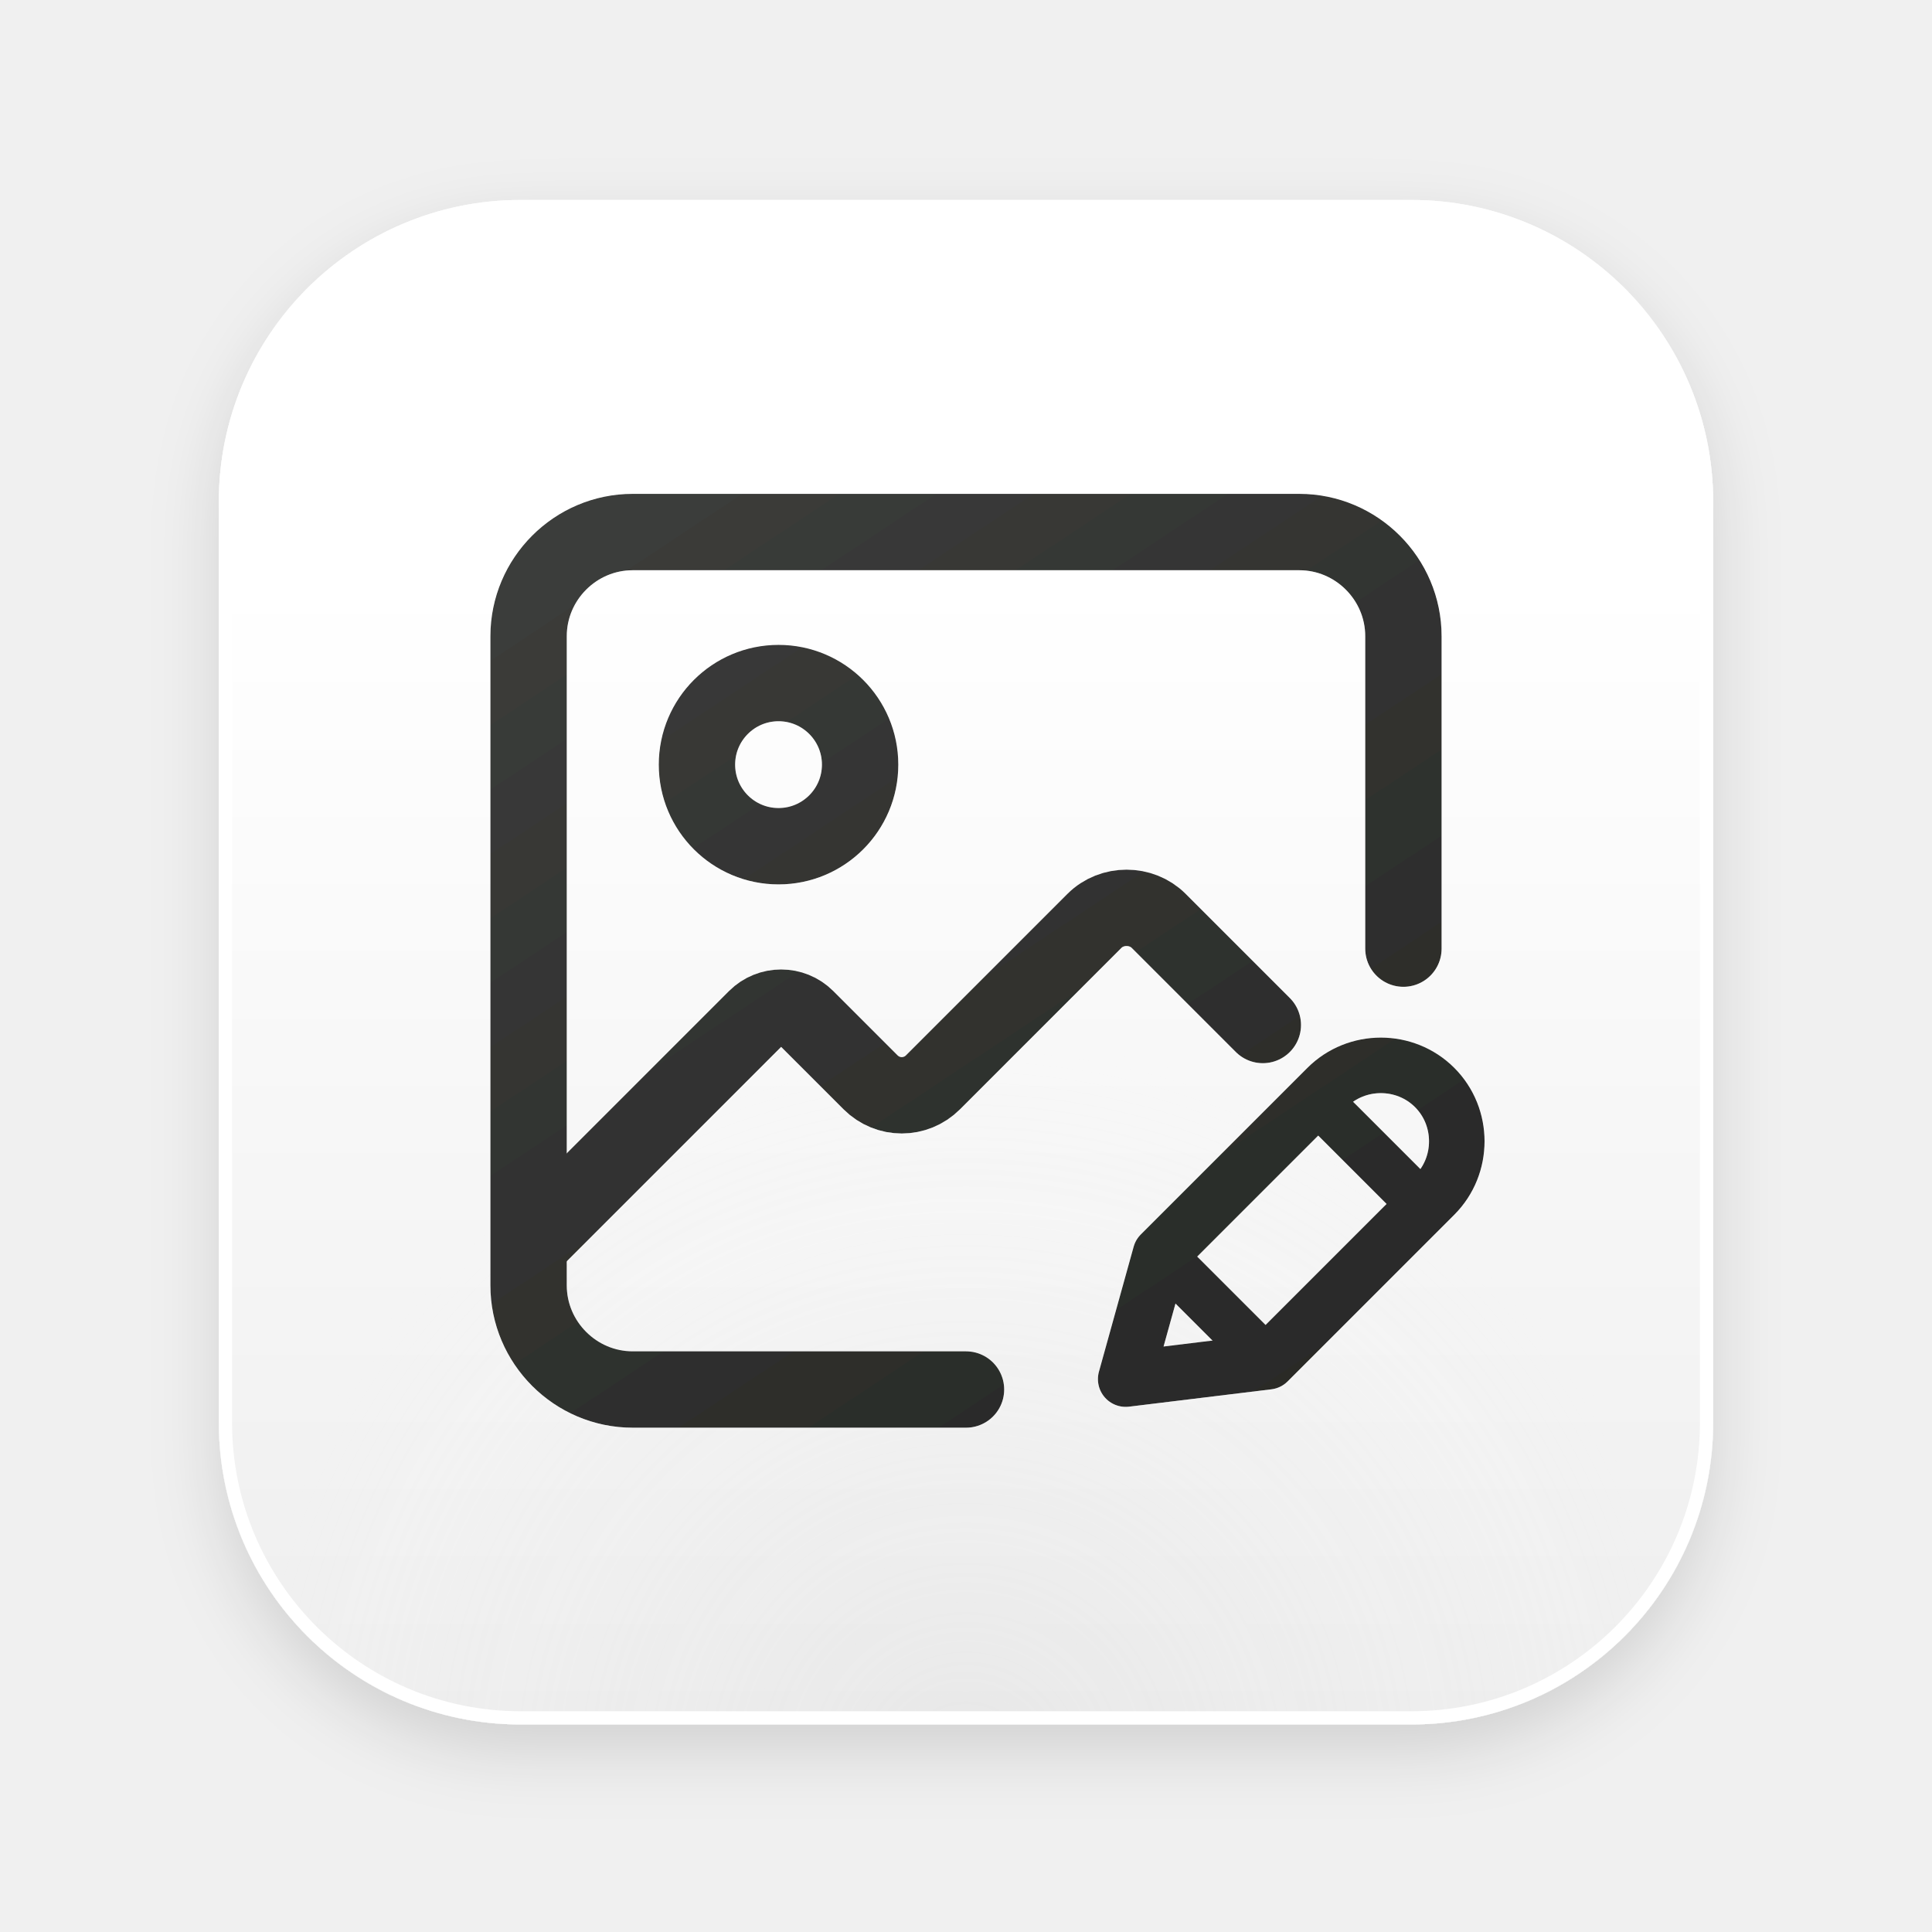
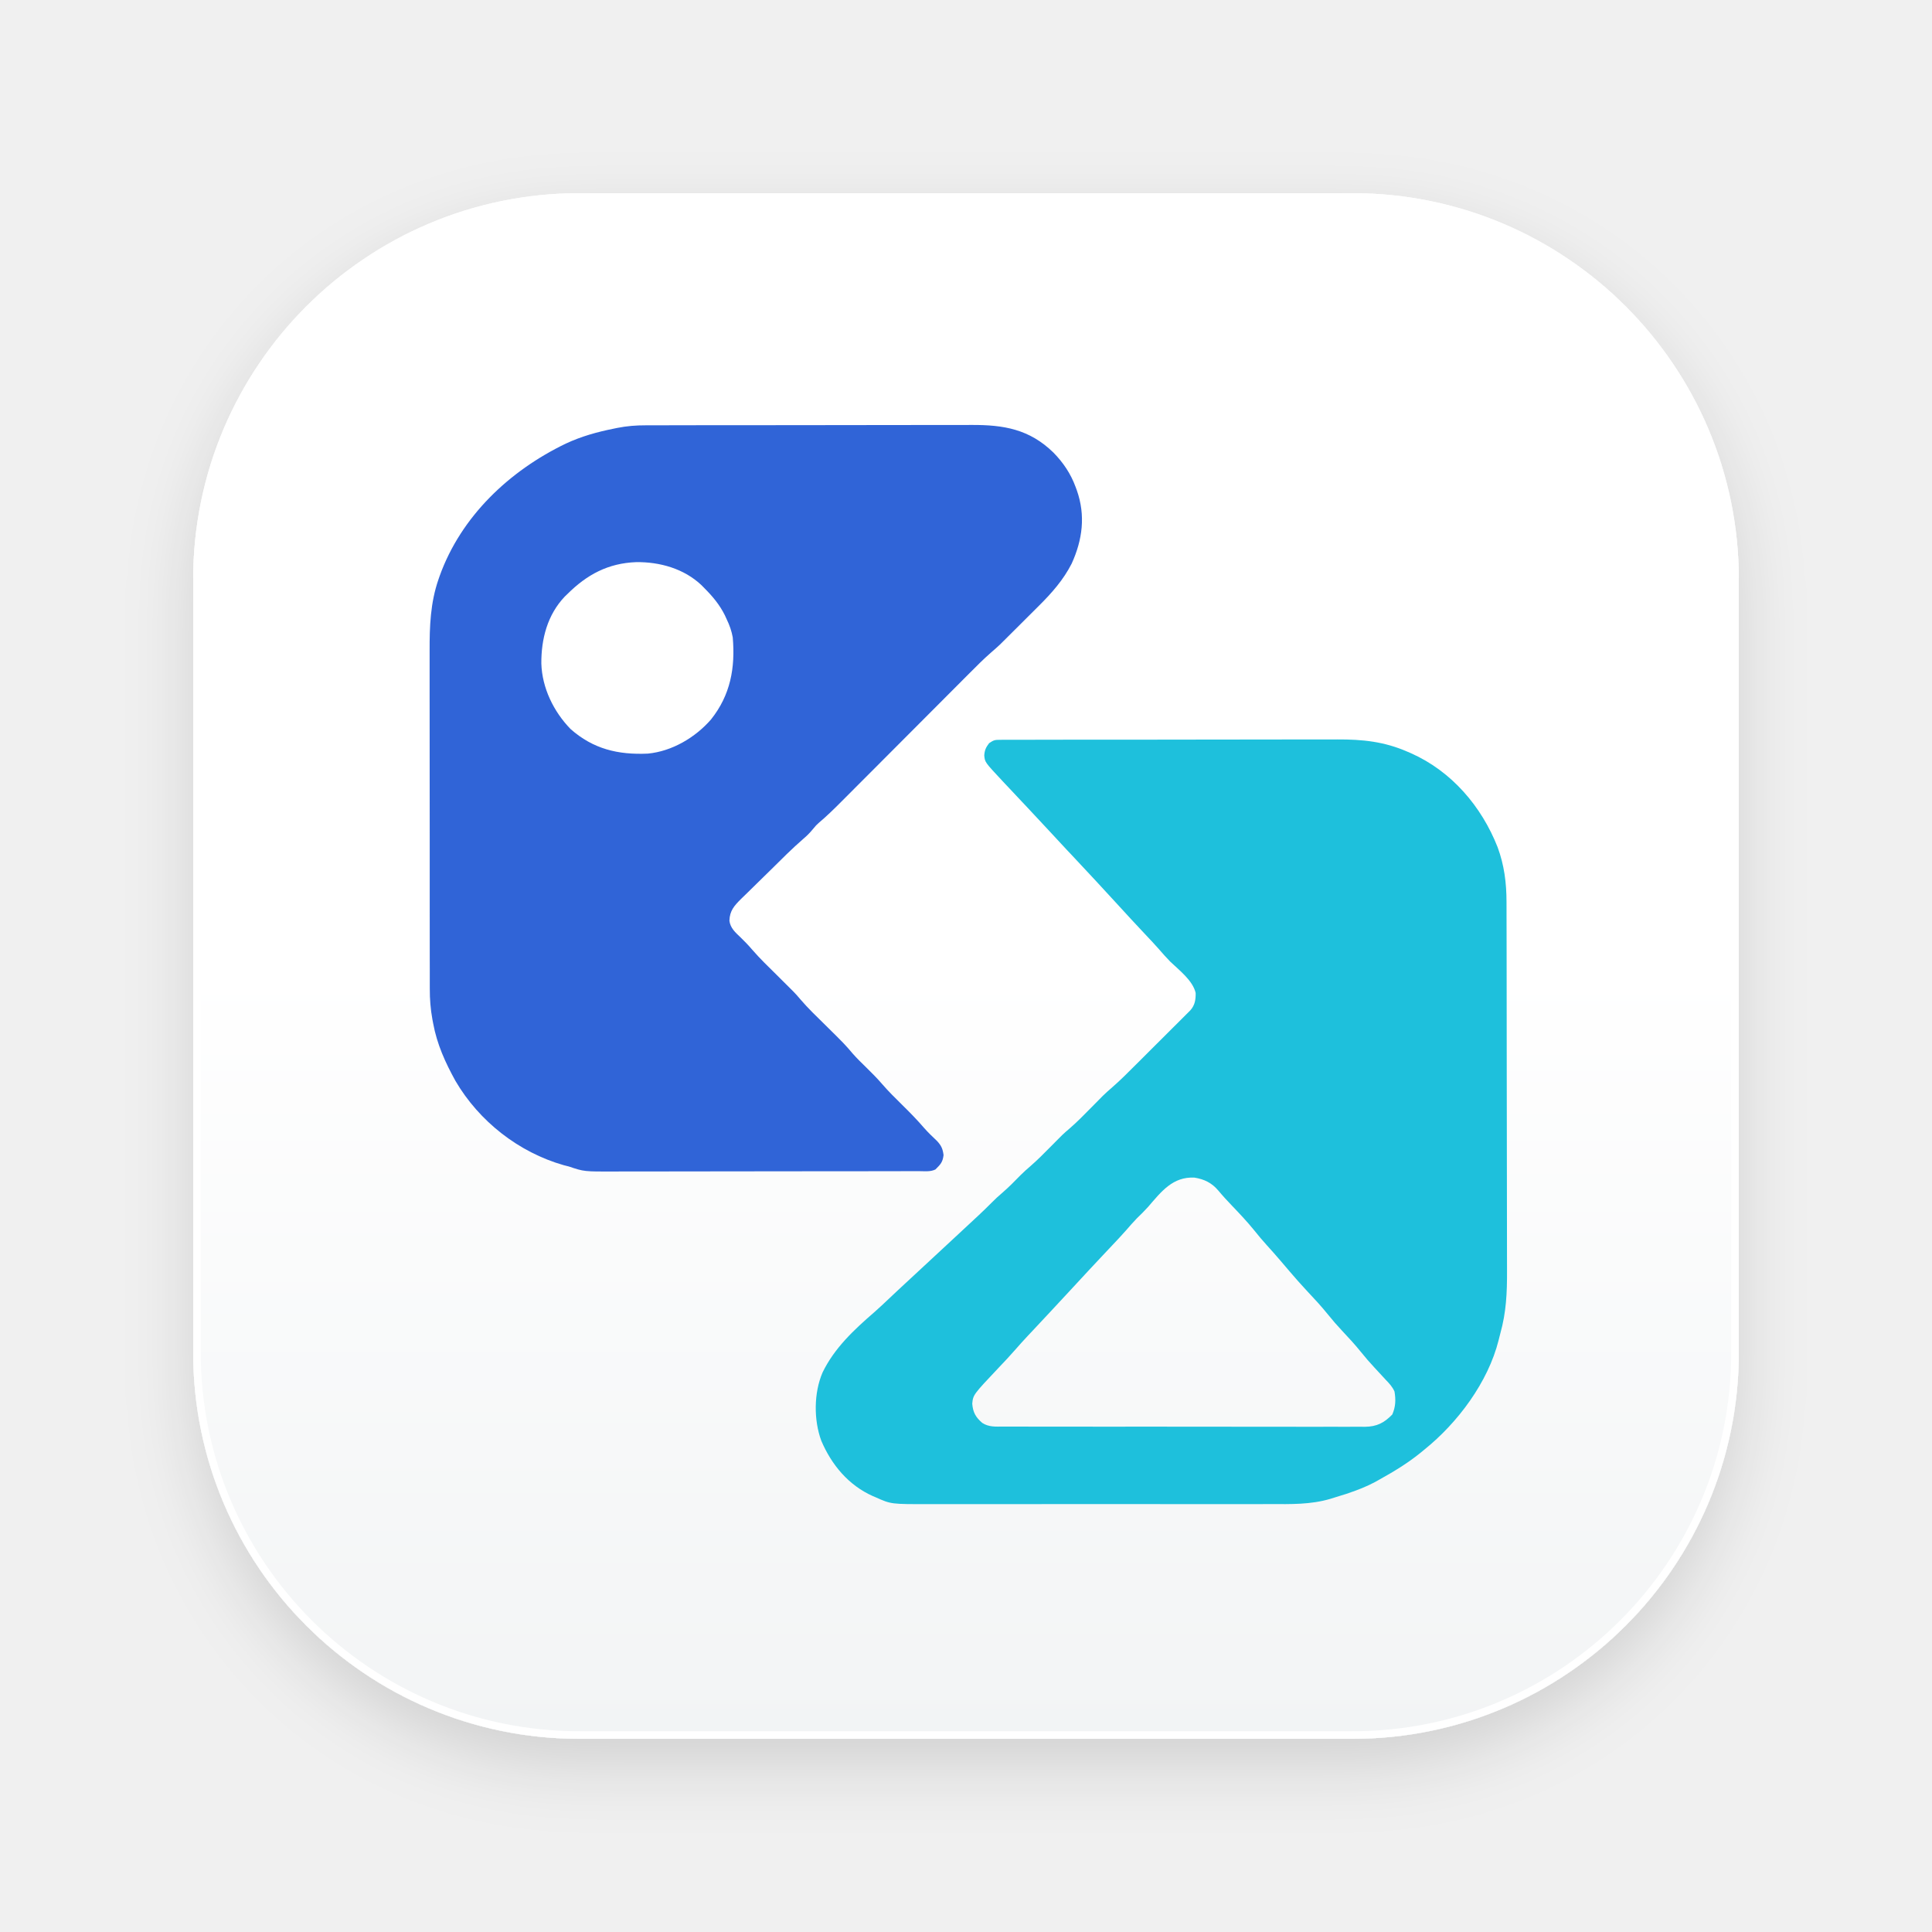
<svg xmlns="http://www.w3.org/2000/svg" width="1024" height="1024" viewBox="0 0 1024 1024">
  <defs>
-     <linearGradient id="bodyGradient" x1="0" y1="106" x2="0" y2="914" gradientUnits="userSpaceOnUse">
+     <linearGradient id="bodyGradient" x1="0" y1="102.4" x2="0" y2="921.6" gradientUnits="userSpaceOnUse">
      <stop offset="0" stop-color="#ffffff" />
-       <stop offset="0.25" stop-color="#ffffff" />
-       <stop offset="1" stop-color="#eeeeee" />
+       <stop offset="0.5" stop-color="#ffffff" />
+       <stop offset="1" stop-color="#f2f4f5" />
    </linearGradient>
-     <radialGradient id="bottomShade" cx="512" cy="938" r="390" gradientUnits="userSpaceOnUse">
-       <stop offset="0" stop-color="#d8d8d8" stop-opacity="0.28" />
-       <stop offset="0.55" stop-color="#e7e7e7" stop-opacity="0.12" />
-       <stop offset="1" stop-color="#ffffff" stop-opacity="0" />
-     </radialGradient>
-     <linearGradient id="symbolInk" x1="340" y1="250" x2="688" y2="775" gradientUnits="userSpaceOnUse">
-       <stop offset="0" stop-color="#3b3c3a" />
-       <stop offset="0.54" stop-color="#30312f" />
-       <stop offset="1" stop-color="#292a28" />
-     </linearGradient>
-     <filter id="outerShadow" x="64" y="58" width="896" height="912" filterUnits="userSpaceOnUse" color-interpolation-filters="sRGB">
+     <filter id="outerShadow" x="32" y="32" width="960" height="992" filterUnits="userSpaceOnUse" color-interpolation-filters="sRGB">
      <feDropShadow dx="0" dy="14" stdDeviation="18" flood-color="#000000" flood-opacity="0.13" />
    </filter>
-     <filter id="symbolShadow" x="214" y="220" width="622" height="596" filterUnits="userSpaceOnUse" color-interpolation-filters="sRGB">
-       <feDropShadow dx="0" dy="5" stdDeviation="4" flood-color="#000000" flood-opacity="0.22" />
-       <feDropShadow dx="0" dy="1" stdDeviation="1" flood-color="#ffffff" flood-opacity="0.18" />
-     </filter>
  </defs>
-   <rect x="116" y="106" width="792" height="808" rx="160" fill="url(#bodyGradient)" filter="url(#outerShadow)" />
-   <rect x="116" y="106" width="792" height="808" rx="160" fill="url(#bottomShade)" />
-   <rect x="119.5" y="109.5" width="785" height="801" rx="156.5" fill="none" stroke="#ffffff" stroke-width="7" />
-   <g fill="none" stroke="url(#symbolInk)" stroke-opacity="1" stroke-linecap="round" stroke-linejoin="round" filter="url(#symbolShadow)" transform="translate(512 512) scale(0.92) translate(-512 -512)">
-     <path d="M512 756H320C287 756 260 729 260 696V322C260 289 287 262 320 262H704C737 262 764 289 764 322V502" stroke-width="44" />
-     <path d="M263 670L391 542C399 534 412 534 420 542L457 579C467 589 483 589 493 579L586 486C596 476 613 476 623 486L683 546" stroke-width="44" />
-     <circle cx="404" cy="396" r="47" stroke-width="44" />
-     <path d="M604 750L624 678L720 582C737 565 765 565 782 582C799 599 799 627 782 644L686 740L604 750Z" stroke-width="32" />
-     <path d="M624 678L686 740" stroke-width="28" />
-     <path d="M714 589L776 651" stroke-width="28" />
+   <rect x="102.4" y="102.4" width="819.2" height="819.2" rx="204.8" fill="url(#bodyGradient)" filter="url(#outerShadow)" />
+   <rect x="104.4" y="104.4" width="815.2" height="815.2" rx="202.8" fill="none" stroke="#ffffff" stroke-width="4" />
+   <g transform="translate(102.4 102.4) scale(0.7899711) translate(-108 -90)">
+     <path d="M0 0 C0.51 -0 0.51 -0 3.09 -0.01 C6.48 -0.03 9.87 -0.02 13.26 -0.02 C15.7 -0.03 18.14 -0.04 20.58 -0.04 C26.51 -0.06 32.43 -0.07 38.36 -0.07 C43.18 -0.07 48 -0.07 52.82 -0.08 C66.52 -0.1 80.22 -0.1 93.92 -0.1 C94.66 -0.1 95.39 -0.1 96.15 -0.1 C96.52 -0.1 96.52 -0.1 98.39 -0.1 C110.34 -0.1 122.29 -0.12 134.25 -0.15 C146.55 -0.18 158.85 -0.19 171.15 -0.19 C178.05 -0.19 184.94 -0.2 191.84 -0.22 C198.32 -0.24 204.81 -0.24 211.3 -0.22 C213.67 -0.22 216.04 -0.22 218.42 -0.24 C240.13 -0.34 257.35 2.58 273.48 18.33 C280.03 25.02 285.05 32.48 288.28 41.27 C288.57 42.04 288.85 42.82 289.15 43.62 C295.09 60.57 292.96 76.78 285.67 92.81 C280.1 103.71 272.34 112.52 263.69 121.09 C262.9 121.88 262.1 122.67 261.29 123.49 C259.63 125.14 257.97 126.8 256.31 128.45 C253.78 130.95 251.26 133.47 248.75 135.99 C247.12 137.61 245.5 139.22 243.87 140.84 C243.13 141.58 242.39 142.33 241.62 143.09 C240.91 143.8 240.19 144.51 239.46 145.23 C238.84 145.85 238.23 146.46 237.59 147.09 C235.66 148.91 233.69 150.64 231.67 152.37 C226.5 156.88 221.69 161.73 216.86 166.59 C215.84 167.61 214.82 168.64 213.79 169.66 C211.6 171.85 209.42 174.05 207.23 176.24 C203.77 179.71 200.31 183.19 196.84 186.66 C189.48 194.02 182.13 201.4 174.78 208.77 C166.84 216.73 158.9 224.69 150.96 232.65 C147.52 236.09 144.08 239.54 140.65 242.98 C138.5 245.13 136.36 247.28 134.21 249.43 C133.22 250.42 132.24 251.41 131.25 252.4 C126.29 257.39 121.3 262.27 115.91 266.81 C114.28 268.27 114.28 268.27 111.78 271.27 C109.82 273.62 108.08 275.38 105.77 277.33 C98 284.05 90.77 291.37 83.46 298.59 C80.89 301.13 78.31 303.66 75.72 306.17 C73.18 308.63 70.66 311.1 68.16 313.59 C66.75 314.98 65.32 316.35 63.9 317.72 C59.26 322.37 56.25 325.65 56.05 332.39 C56.65 337.33 60.09 340.29 63.53 343.58 C66.27 346.21 68.84 348.89 71.3 351.78 C76.47 357.75 82.16 363.22 87.78 368.77 C100.03 380.87 100.03 380.87 103.75 385.24 C108.88 391.26 114.65 396.71 120.28 402.27 C133.39 415.22 133.39 415.22 138.71 421.47 C141.57 424.74 144.68 427.74 147.78 430.77 C151.54 434.45 155.22 438.14 158.66 442.14 C162.79 446.93 167.28 451.33 171.78 455.77 C176.97 460.87 182.01 466 186.75 471.52 C189.44 474.59 192.41 477.37 195.36 480.19 C198.23 483.29 199.18 485.45 199.72 489.64 C199.14 494.45 197.67 495.88 194.28 499.27 C190.89 500.96 187.04 500.41 183.31 500.41 C182.37 500.41 181.43 500.41 180.46 500.42 C177.29 500.43 174.12 500.43 170.95 500.43 C168.68 500.43 166.41 500.44 164.15 500.44 C157.97 500.46 151.8 500.46 145.63 500.47 C141.77 500.47 137.91 500.47 134.05 500.48 C123.36 500.49 112.68 500.5 101.99 500.5 C101.65 500.51 101.65 500.51 99.92 500.51 C99.23 500.51 98.54 500.51 97.84 500.51 C96.45 500.51 95.06 500.51 93.67 500.51 C92.98 500.51 92.29 500.51 91.58 500.51 C80.43 500.51 69.27 500.53 58.12 500.55 C46.66 500.58 35.2 500.59 23.74 500.59 C17.31 500.59 10.88 500.6 4.45 500.62 C-1.6 500.63 -7.66 500.63 -13.71 500.63 C-15.93 500.62 -18.15 500.63 -20.36 500.64 C-41.46 500.73 -41.46 500.73 -51.72 497.27 C-52.27 497.13 -52.27 497.13 -55.07 496.42 C-85.29 487.8 -111.84 467.03 -127.74 439.9 C-134.6 427.48 -140.14 415.29 -142.72 401.27 C-142.8 400.83 -142.8 400.83 -143.22 398.65 C-144.47 391.72 -145.01 385.1 -144.98 378.07 C-144.98 377.01 -144.99 375.95 -144.99 374.86 C-145 371.34 -145 367.82 -144.99 364.31 C-145 361.77 -145 359.24 -145.01 356.7 C-145.02 350.55 -145.02 344.4 -145.02 338.24 C-145.02 333.24 -145.02 328.23 -145.03 323.22 C-145.03 322.51 -145.03 321.79 -145.03 321.06 C-145.03 319.6 -145.03 318.15 -145.03 316.7 C-145.04 303.09 -145.04 289.49 -145.03 275.89 C-145.03 263.48 -145.04 251.07 -145.06 238.66 C-145.08 225.88 -145.09 213.1 -145.08 200.33 C-145.08 193.17 -145.08 186.01 -145.1 178.85 C-145.11 172.11 -145.11 165.37 -145.1 158.64 C-145.09 156.17 -145.1 153.71 -145.1 151.25 C-145.16 134.87 -144.58 119.04 -139.16 103.39 C-138.91 102.66 -138.66 101.93 -138.4 101.18 C-123.99 61.02 -91.53 30.48 -53.72 12.27 C-43.39 7.44 -32.87 4.51 -21.72 2.27 C-20.91 2.1 -20.11 1.93 -19.27 1.76 C-12.78 0.47 -6.61 -0.02 0 0 Z M-52.72 113.27 C-53.27 113.79 -53.82 114.32 -54.39 114.87 C-66.07 127.12 -70.26 143.41 -70.14 159.84 C-69.64 176.2 -61.91 192.07 -50.55 203.76 C-35.39 217.19 -18.66 221.16 1.28 220.27 C17.51 218.74 33.18 209.47 43.72 197.33 C56.79 180.9 60.03 162.73 58.28 142.27 C57.47 137.92 56.2 134.24 54.28 130.27 C54.07 129.8 54.07 129.8 53 127.46 C49.48 120.39 44.84 114.83 39.28 109.27 C38.64 108.62 38 107.97 37.35 107.3 C25.6 96.16 9.34 91.59 -6.54 91.8 C-25.26 92.52 -39.45 100.05 -52.72 113.27 Z " fill="#3064D7" transform="translate(411.7196,245.7326)" fill-rule="evenodd" />
+     <path d="M0 0 C0.87 -0.01 1.75 -0.01 2.65 -0.02 C3.61 -0.02 4.57 -0.01 5.56 -0.01 C6.58 -0.01 7.6 -0.02 8.65 -0.02 C12.09 -0.04 15.52 -0.03 18.96 -0.03 C21.42 -0.04 23.87 -0.05 26.33 -0.05 C32.33 -0.07 38.32 -0.08 44.32 -0.08 C49.19 -0.08 54.07 -0.08 58.95 -0.09 C72.8 -0.11 86.64 -0.12 100.49 -0.11 C100.86 -0.11 100.86 -0.11 102.75 -0.11 C103.5 -0.11 104.25 -0.11 105.02 -0.11 C117.11 -0.11 129.2 -0.13 141.28 -0.16 C153.71 -0.19 166.13 -0.2 178.56 -0.2 C185.53 -0.2 192.5 -0.21 199.47 -0.23 C206.04 -0.25 212.6 -0.25 219.17 -0.23 C221.57 -0.23 223.97 -0.23 226.37 -0.25 C243.26 -0.33 257.84 1.16 273.49 8.01 C274.29 8.35 275.09 8.7 275.91 9.05 C303.06 21.14 323.19 44.73 333.93 72.06 C338.38 84.15 339.89 96.02 339.89 108.84 C339.89 109.99 339.89 111.14 339.9 112.33 C339.91 116.17 339.91 120.01 339.92 123.86 C339.92 126.62 339.93 129.38 339.94 132.14 C339.96 140.41 339.97 148.69 339.98 156.97 C339.98 160.87 339.99 164.78 339.99 168.68 C340.01 181.68 340.02 194.68 340.03 207.68 C340.03 211.05 340.03 214.41 340.04 217.78 C340.04 218.62 340.04 219.46 340.04 220.32 C340.04 233.86 340.07 247.41 340.1 260.95 C340.14 274.89 340.15 288.82 340.16 302.75 C340.16 310.56 340.17 318.38 340.19 326.19 C340.22 332.84 340.22 339.5 340.21 346.16 C340.21 349.55 340.21 352.93 340.23 356.32 C340.3 370.89 339.7 384.21 335.74 398.26 C335.35 399.78 334.97 401.29 334.59 402.82 C327.52 430.99 307.19 458.21 284.74 476.26 C283.82 477.01 282.9 477.77 281.95 478.55 C273.44 485.42 264.3 490.96 254.74 496.26 C254.23 496.55 254.23 496.55 251.62 498.01 C245.93 501.04 240.09 503.32 233.99 505.38 C233.31 505.61 232.63 505.84 231.94 506.08 C230.48 506.55 229.02 507 227.56 507.43 C225.6 508 223.64 508.62 221.7 509.26 C208.44 513.18 195.25 512.82 181.52 512.77 C178.79 512.78 176.06 512.79 173.33 512.8 C166.72 512.81 160.11 512.81 153.5 512.8 C148.12 512.79 142.75 512.79 137.37 512.79 C136.6 512.79 135.83 512.79 135.04 512.79 C133.48 512.8 131.92 512.8 130.36 512.8 C115.76 512.81 101.16 512.8 86.55 512.78 C74.05 512.76 61.55 512.76 49.04 512.78 C34.49 512.8 19.93 512.81 5.37 512.8 C3.82 512.8 2.26 512.79 0.71 512.79 C-0.06 512.79 -0.82 512.79 -1.61 512.79 C-6.97 512.79 -12.34 512.79 -17.7 512.8 C-24.25 512.81 -30.79 512.81 -37.34 512.79 C-40.67 512.78 -44 512.78 -47.34 512.79 C-72.97 512.87 -72.97 512.87 -83.26 508.26 C-83.93 507.98 -84.6 507.7 -85.29 507.41 C-101.61 500.1 -112.91 486.52 -119.84 470.31 C-124.98 456.41 -124.91 438.19 -119 424.48 C-111.08 408.08 -97.83 395.75 -84.22 383.98 C-80.93 381.09 -77.76 378.08 -74.57 375.07 C-73.16 373.74 -71.76 372.42 -70.35 371.09 C-70 370.77 -70 370.77 -68.25 369.12 C-65.41 366.46 -62.56 363.83 -59.7 361.19 C-55.03 356.9 -50.39 352.59 -45.76 348.26 C-41.13 343.93 -36.49 339.61 -31.82 335.32 C-26.82 330.71 -21.85 326.09 -16.89 321.44 C-16.23 320.83 -15.58 320.22 -14.9 319.6 C-11.72 316.62 -8.59 313.6 -5.52 310.51 C-3.26 308.24 -0.97 306.06 1.49 304.01 C5.84 300.27 9.83 296.2 13.83 292.1 C15.98 289.95 18.22 287.96 20.52 285.98 C25.16 281.96 29.44 277.63 33.74 273.26 C42.16 264.69 42.16 264.69 46.65 260.85 C51.79 256.43 56.48 251.58 61.24 246.76 C63.04 244.93 64.84 243.11 66.65 241.29 C67.43 240.49 68.22 239.69 69.03 238.87 C71.09 236.88 73.16 235.02 75.33 233.16 C80.95 228.28 86.16 223 91.42 217.74 C92.53 216.64 93.64 215.53 94.75 214.43 C97.05 212.13 99.35 209.83 101.65 207.53 C104.6 204.58 107.56 201.64 110.51 198.7 C112.8 196.43 115.07 194.15 117.35 191.88 C118.44 190.79 119.53 189.7 120.62 188.62 C122.14 187.11 123.65 185.59 125.16 184.08 C126.03 183.22 126.89 182.36 127.78 181.47 C130.85 178 131.39 174.36 131.33 169.85 C129.42 161.5 120.26 154.57 114.29 148.84 C111.59 146.11 109.09 143.25 106.58 140.35 C103.63 136.99 100.56 133.75 97.49 130.51 C91.18 123.81 84.94 117.06 78.74 110.26 C69.22 99.83 59.6 89.5 49.94 79.2 C48.66 77.85 47.39 76.49 46.11 75.13 C45.48 74.46 44.85 73.79 44.2 73.1 C40.38 69.02 36.58 64.93 32.8 60.82 C28.19 55.81 23.54 50.84 18.86 45.88 C13.61 40.3 8.35 34.73 3.11 29.13 C2.56 28.54 2 27.95 1.43 27.34 C-10.1 15.01 -10.1 15.01 -10.51 10.44 C-10.23 6.84 -9.41 5.13 -7.26 2.26 C-4.16 0.19 -3.51 0.01 0 0 Z M99.56 313.22 C97.13 315.94 94.55 318.48 91.93 321.01 C89.38 323.63 87 326.38 84.6 329.15 C81.7 332.44 78.69 335.63 75.68 338.82 C74.36 340.22 73.04 341.63 71.72 343.03 C71.05 343.73 70.39 344.44 69.71 345.16 C66.65 348.42 63.6 351.68 60.55 354.94 C59.97 355.56 59.4 356.18 58.8 356.82 C54.61 361.32 50.44 365.83 46.27 370.35 C42.49 374.46 38.68 378.55 34.86 382.63 C34.28 383.25 33.7 383.88 33.11 384.52 C30.07 387.77 27.03 391.02 23.99 394.26 C23.37 394.92 22.75 395.58 22.12 396.26 C20.95 397.5 19.79 398.74 18.62 399.98 C15.79 403.01 13.01 406.08 10.29 409.21 C6.76 413.27 3.07 417.17 -0.64 421.07 C-17.98 439.43 -17.98 439.43 -18.57 445.44 C-18.1 451.23 -16.23 454.58 -11.83 458.33 C-7.41 461.19 -2.79 460.81 2.32 460.77 C2.85 460.78 2.85 460.78 5.54 460.79 C9.11 460.81 12.68 460.8 16.25 460.79 C18.81 460.8 21.37 460.81 23.93 460.82 C30.16 460.84 36.39 460.84 42.62 460.83 C47.69 460.82 52.75 460.83 57.82 460.83 C58.54 460.83 59.26 460.83 60 460.83 C61.47 460.84 62.93 460.84 64.4 460.84 C78.14 460.86 91.87 460.85 105.61 460.83 C118.18 460.82 130.74 460.83 143.3 460.86 C156.2 460.89 169.11 460.9 182.01 460.89 C183.47 460.89 184.93 460.89 186.4 460.89 C187.11 460.89 187.83 460.89 188.57 460.89 C193.63 460.88 198.69 460.89 203.74 460.91 C210.55 460.93 217.36 460.92 224.17 460.9 C226.67 460.89 229.17 460.89 231.67 460.91 C235.09 460.92 238.5 460.91 241.91 460.89 C242.9 460.9 243.89 460.91 244.9 460.92 C252.84 460.81 257.73 458.34 263.24 452.69 C265.51 447.5 265.67 442.83 264.74 437.26 C263.31 434.02 261.18 431.79 258.74 429.26 C257.82 428.26 256.9 427.26 255.99 426.27 C254.44 424.59 252.89 422.91 251.33 421.24 C248.18 417.87 245.19 414.43 242.3 410.82 C238.27 405.8 233.95 401.13 229.54 396.45 C226.29 392.99 223.21 389.46 220.24 385.76 C215.68 380.06 210.72 374.78 205.74 369.46 C201.85 365.32 198.12 361.05 194.43 356.73 C192.91 354.95 191.39 353.16 189.86 351.38 C189.34 350.77 188.83 350.16 188.29 349.54 C185.26 346 182.19 342.51 179.05 339.07 C176.14 335.86 173.38 332.59 170.68 329.19 C165.92 323.3 160.73 317.84 155.5 312.36 C152.41 309.12 149.39 305.88 146.54 302.43 C142.18 297.29 137.18 294.81 130.52 293.74 C116.01 293 108.31 303.06 99.56 313.22 Z " fill="#1EC0DC" transform="translate(649.26,456.7427)" fill-rule="evenodd" />
  </g>
</svg>
